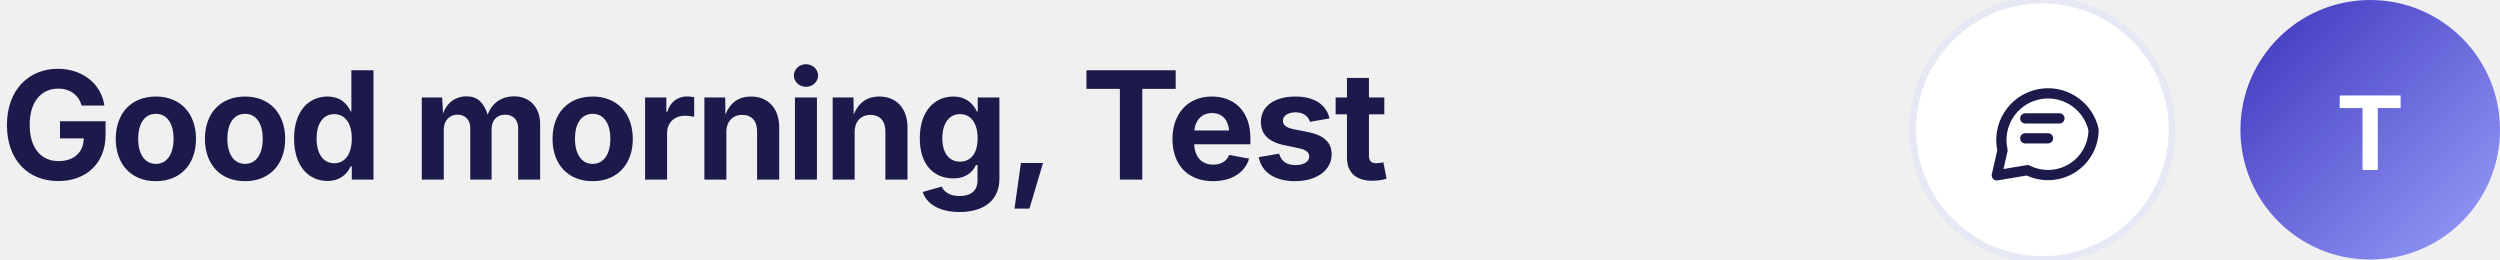
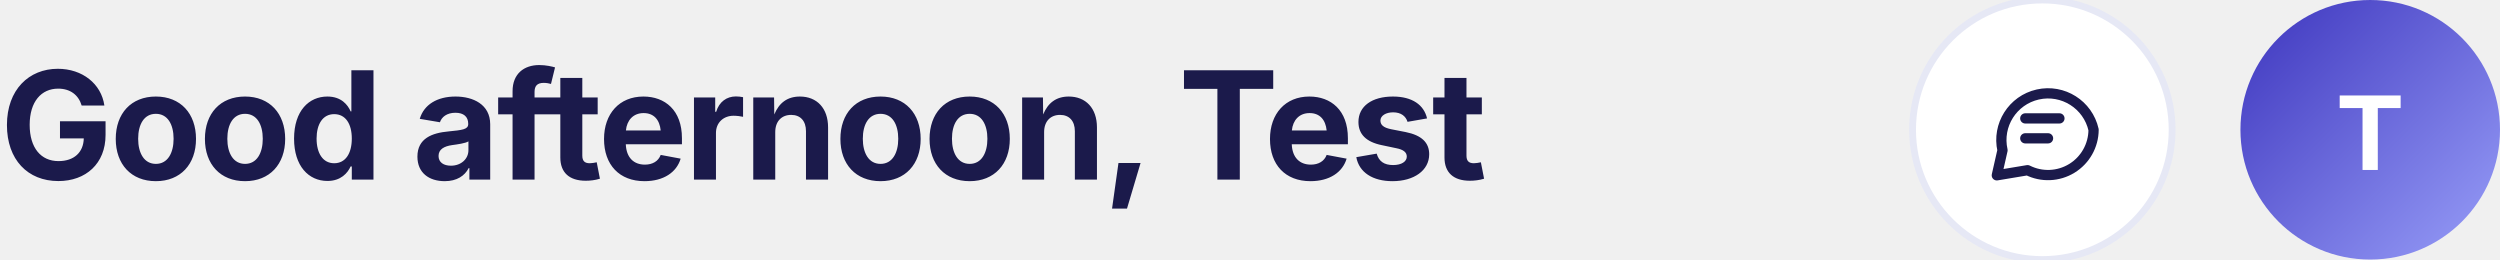
<svg xmlns="http://www.w3.org/2000/svg" data-stacking-context="true" aria-owns="topbar1" width="366" height="38" viewBox="12 78 366 38">
  <style />
  <g data-stacking-layer="rootBackgroundAndBorders" />
  <g data-stacking-layer="childStackingContextsWithNegativeStackLevels" />
  <g data-stacking-layer="inFlowNonInlineNonPositionedDescendants" />
  <g data-stacking-layer="nonPositionedFloats" />
  <g data-stacking-layer="inFlowInlineLevelNonPositionedDescendants" />
  <g data-stacking-layer="childStackingContextsWithStackLevelZeroAndPositionedDescendantsWithStackLevelZero" />
  <g data-stacking-layer="childStackingContextsWithPositiveStackLevels" />
  <g data-tag="header" id="topbar1" class="topbar" data-z-index="auto" data-stacking-context="true" aria-owns="div1 tools1">
    <g data-tag="div" id="div1" data-z-index="auto" data-stacking-context="true" aria-owns="h11">
      <g data-tag="h1" id="h11" data-z-index="auto" data-stacking-context="true" role="heading" aria-level="1">
        <text color="rgb(27, 26, 75)" dominant-baseline="text-after-edge" font-family="Inter, ui-sans-serif, system-ui, -apple-system, &quot;Segoe UI&quot;, Roboto, sans-serif" font-size="22px" font-size-adjust="none" font-stretch="100%" font-style="normal" font-variant="normal" font-weight="700" direction="ltr" letter-spacing="-0.44px" text-decoration="none" text-anchor="start" text-rendering="auto" unicode-bidi="isolate" word-spacing="0px" writing-mode="horizontal-tb" user-select="auto" fill="rgb(27, 26, 75)">
-           <tspan xml:space="preserve" x="12" y="109.594" textLength="202.938" lengthAdjust="spacingAndGlyphs">Good morning, Test</tspan>
+           <tspan xml:space="preserve" x="12" y="109.594" textLength="217.219" lengthAdjust="spacingAndGlyphs">Good afternoon, Test</tspan>
        </text>
      </g>
    </g>
    <g data-tag="div" id="tools1" class="tools" data-z-index="auto" data-stacking-context="true" aria-owns="search1 icon-btn1 profile1">
      <g data-tag="label" id="search1" class="search" data-z-index="auto" data-stacking-context="true" aria-owns="svg1 gsearch">
        <g data-tag="svg" id="svg1" data-z-index="auto" data-stacking-context="true" aria-hidden="true" mask="url(#mask-for-svg11)" aria-owns="circle1 path1">
          <mask id="mask-for-svg11">
            <rect width="0" height="0" x="0" y="0" fill="#ffffff" />
          </mask>
          <g data-tag="circle" id="circle1" data-z-index="auto" data-stacking-context="true" />
          <g data-tag="path" id="path1" data-z-index="auto" data-stacking-context="true" />
        </g>
        <g data-tag="input" id="gsearch" data-z-index="auto" data-stacking-context="true" aria-placeholder="Search transactions" aria-labelledby="label1" aria-label="Search transactions" mask="url(#mask-for-gsearch1)">
          <mask id="mask-for-gsearch1">
            <rect width="0" height="0" x="0" y="0" fill="#ffffff" />
          </mask>
        </g>
      </g>
      <g data-tag="button" id="icon-btn1" class="icon-btn support-btn" data-z-index="auto" data-stacking-context="true" role="button" aria-labelledby="" aria-label="Report a bug or send feedback" aria-owns="svg2">
        <g data-stacking-layer="rootBackgroundAndBorders">
          <rect width="38" height="38" x="292" y="78" fill="rgb(255, 255, 255)" stroke="rgb(230, 232, 245)" stroke-width="1px" rx="19" ry="19" />
        </g>
        <g data-tag="svg" id="svg2" data-z-index="auto" data-stacking-context="true" aria-hidden="true" mask="url(#mask-for-svg21)">
          <g data-stacking-layer="rootBackgroundAndBorders" />
          <g data-stacking-layer="childStackingContextsWithNegativeStackLevels" />
          <g data-stacking-layer="inFlowNonInlineNonPositionedDescendants" />
          <g data-stacking-layer="nonPositionedFloats" />
          <g data-stacking-layer="inFlowInlineLevelNonPositionedDescendants" />
          <g data-stacking-layer="childStackingContextsWithStackLevelZeroAndPositionedDescendantsWithStackLevelZero" />
          <g data-stacking-layer="childStackingContextsWithPositiveStackLevels" />
          <mask id="mask-for-svg21">
            <rect width="20" height="20" x="301" y="87" fill="#ffffff" />
          </mask>
          <g class="svg-content" data-view-box="0 0 24 24" data-width="" data-height="" transform="matrix(0.833333 0 0 0.833333 301 87)">
            <path d="M21 12a8 8 0 0 1-11.6 7.1L4 20l1-4.4A8 8 0 1 1 21 12z" color="rgb(27, 26, 75)" fill="none" stroke="rgb(27, 26, 75)" stroke-linecap="round" stroke-linejoin="round" stroke-width="1.8px" />
            <path d="M9 10h6M9 13.5h4" color="rgb(27, 26, 75)" fill="none" stroke="rgb(27, 26, 75)" stroke-linecap="round" stroke-linejoin="round" stroke-width="1.8px" />
          </g>
        </g>
      </g>
      <a href="http://127.0.0.1:5180/#/settings" data-tag="a" id="profile1" class="profile" data-z-index="auto" data-stacking-context="true" role="link" aria-label="Settings" aria-owns="avatar1 div2">
        <g data-tag="div" id="avatar1" class="avatar" data-z-index="auto" data-stacking-context="true">
          <g data-stacking-layer="rootBackgroundAndBorders">
            <linearGradient x1="15%" y1="15%" x2="85%" y2="85%" id="linear-gradient1">
              <stop offset="0%" stop-color="rgb(74,68,198)" stop-opacity="1" />
              <stop offset="100%" stop-color="rgb(139,143,240)" stop-opacity="1" />
            </linearGradient>
            <rect width="38" height="38" x="340" y="78" fill="url(#linear-gradient1)" rx="19" ry="19" />
          </g>
          <text color="rgb(255, 255, 255)" dominant-baseline="text-after-edge" font-family="Inter, ui-sans-serif, system-ui, -apple-system, &quot;Segoe UI&quot;, Roboto, sans-serif" font-size="15px" font-size-adjust="none" font-stretch="100%" font-style="normal" font-variant="normal" font-weight="700" direction="ltr" letter-spacing="normal" text-decoration="none" text-anchor="start" text-rendering="auto" unicode-bidi="isolate" word-spacing="0px" writing-mode="horizontal-tb" user-select="auto" fill="rgb(255, 255, 255)">
            <tspan xml:space="preserve" x="353.984" y="106.5" textLength="10.016" lengthAdjust="spacingAndGlyphs">T</tspan>
          </text>
        </g>
        <g data-tag="div" id="div2" data-z-index="auto" data-stacking-context="true" aria-owns="b1 small1">
          <g data-tag="b" id="b1" data-z-index="auto" data-stacking-context="true" />
          <g data-tag="small" id="small1" data-z-index="auto" data-stacking-context="true" />
        </g>
      </a>
    </g>
  </g>
</svg>
